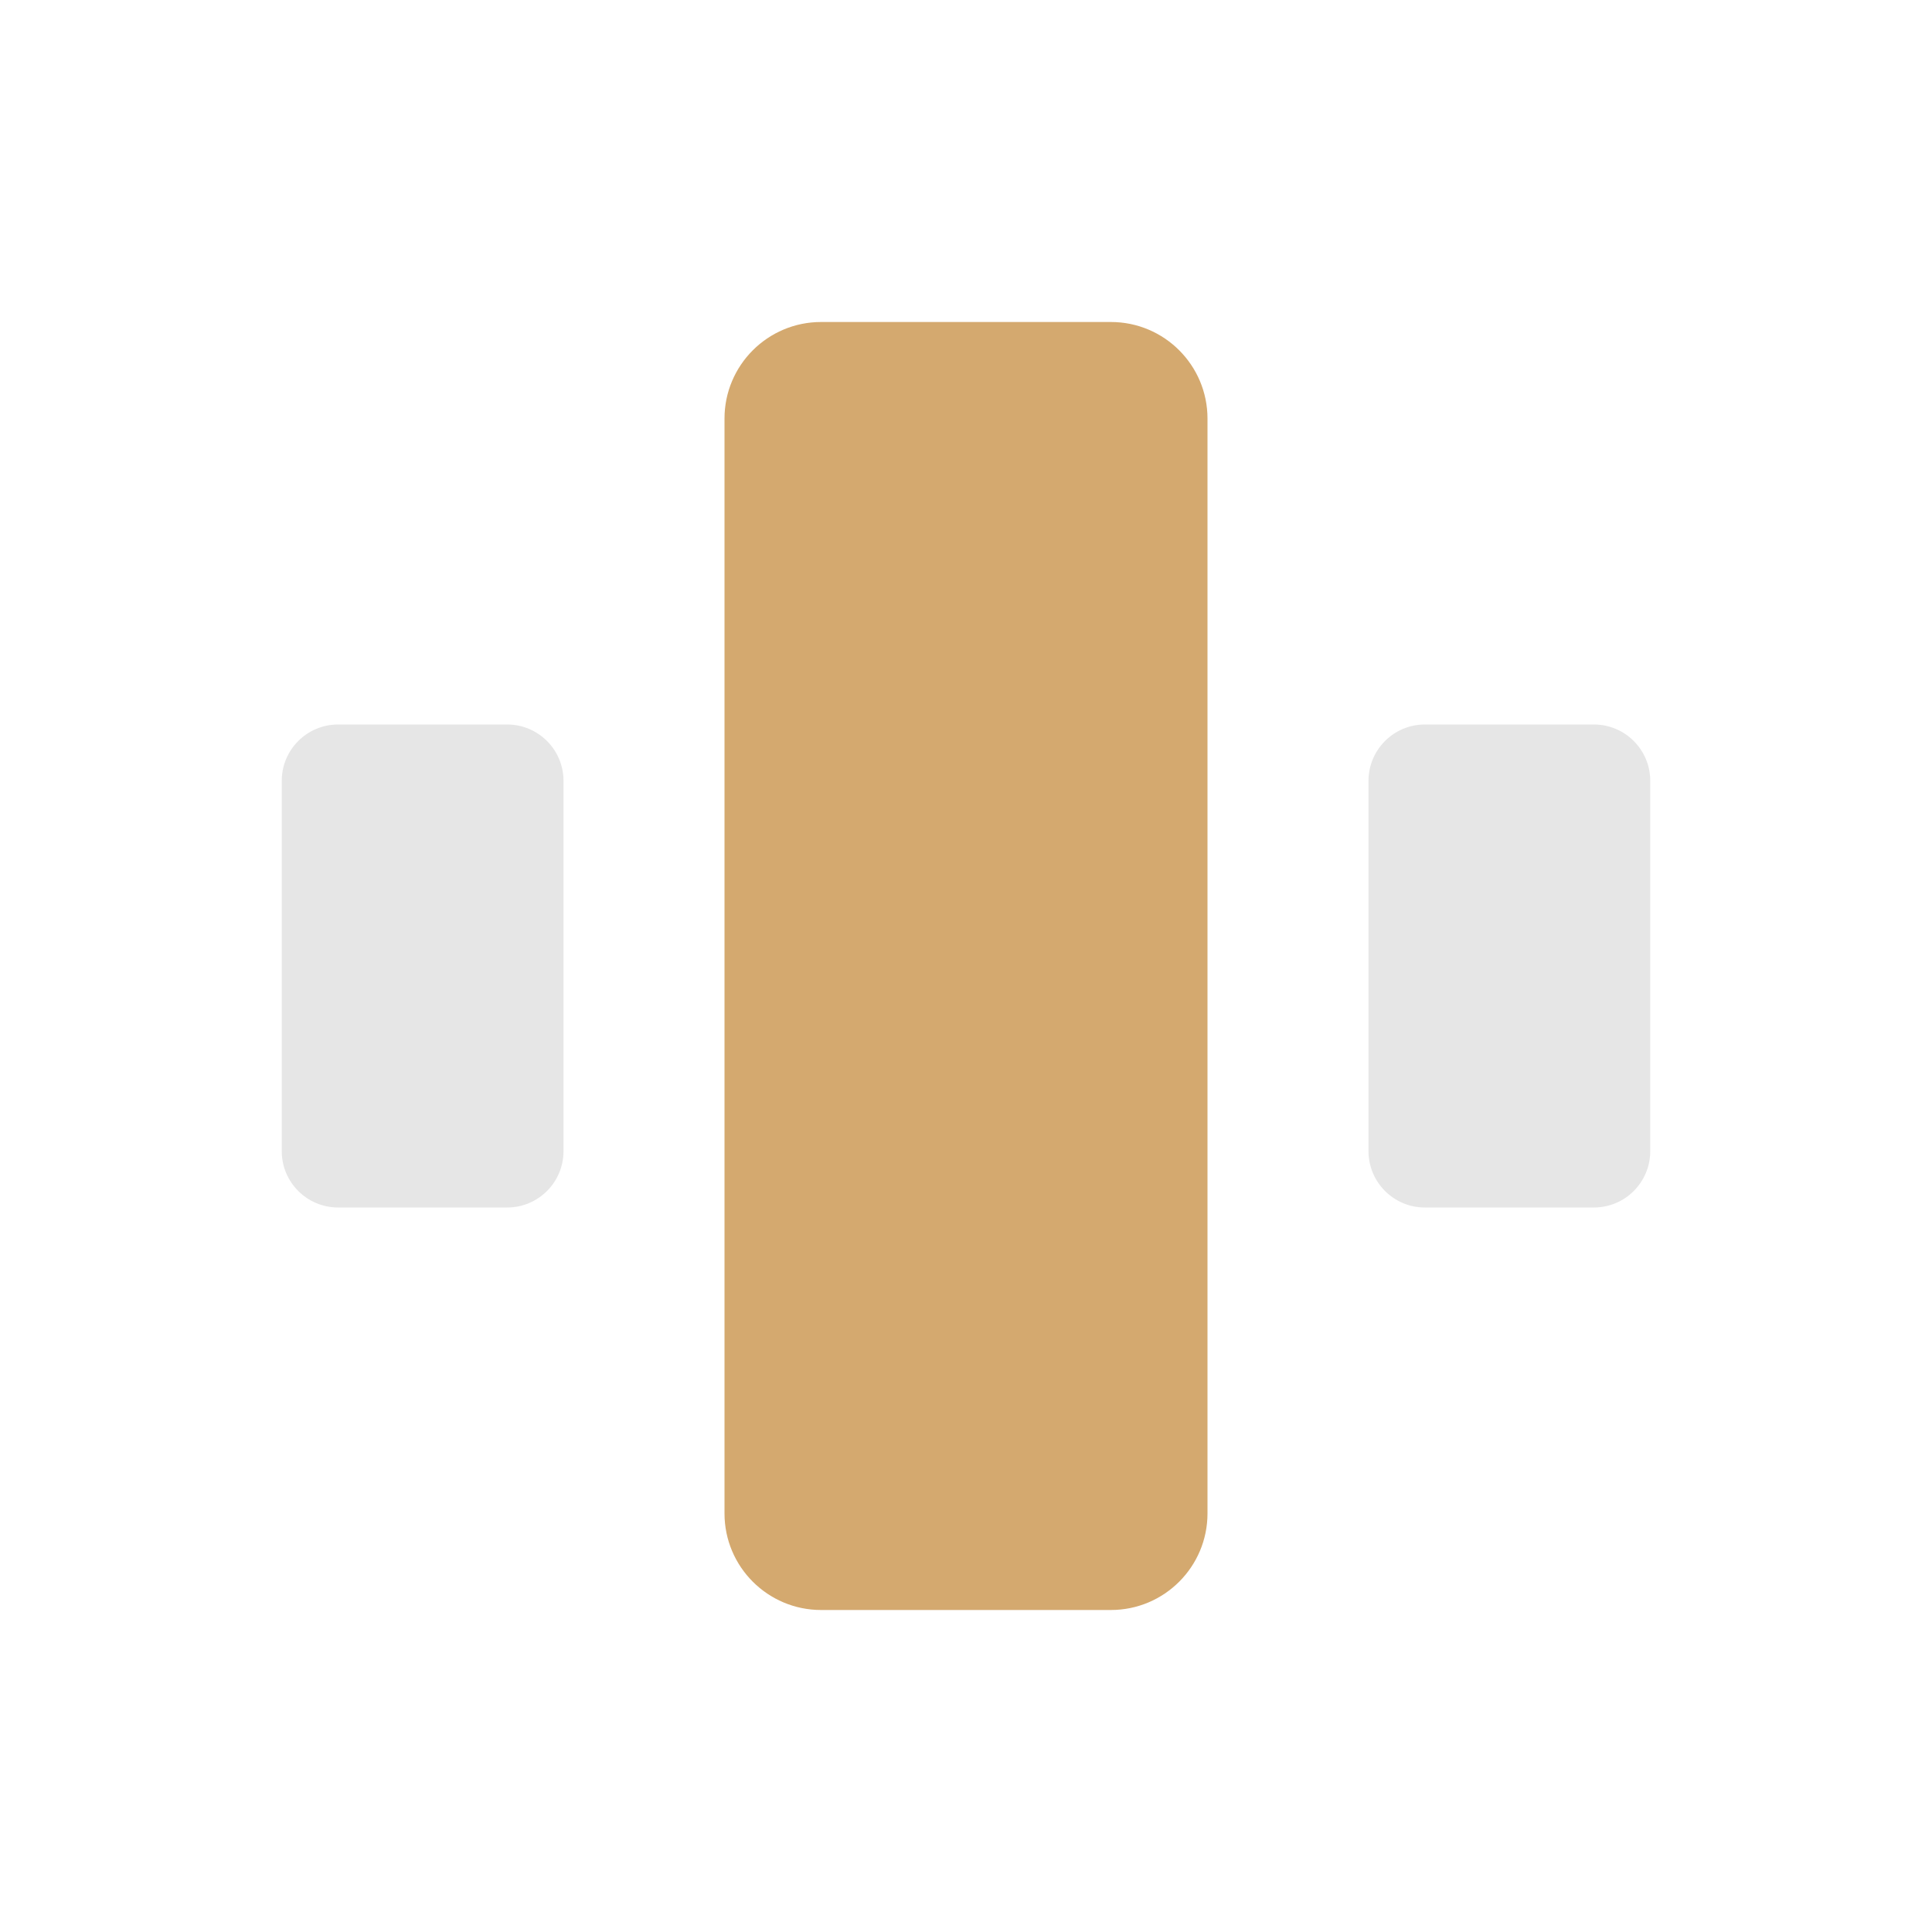
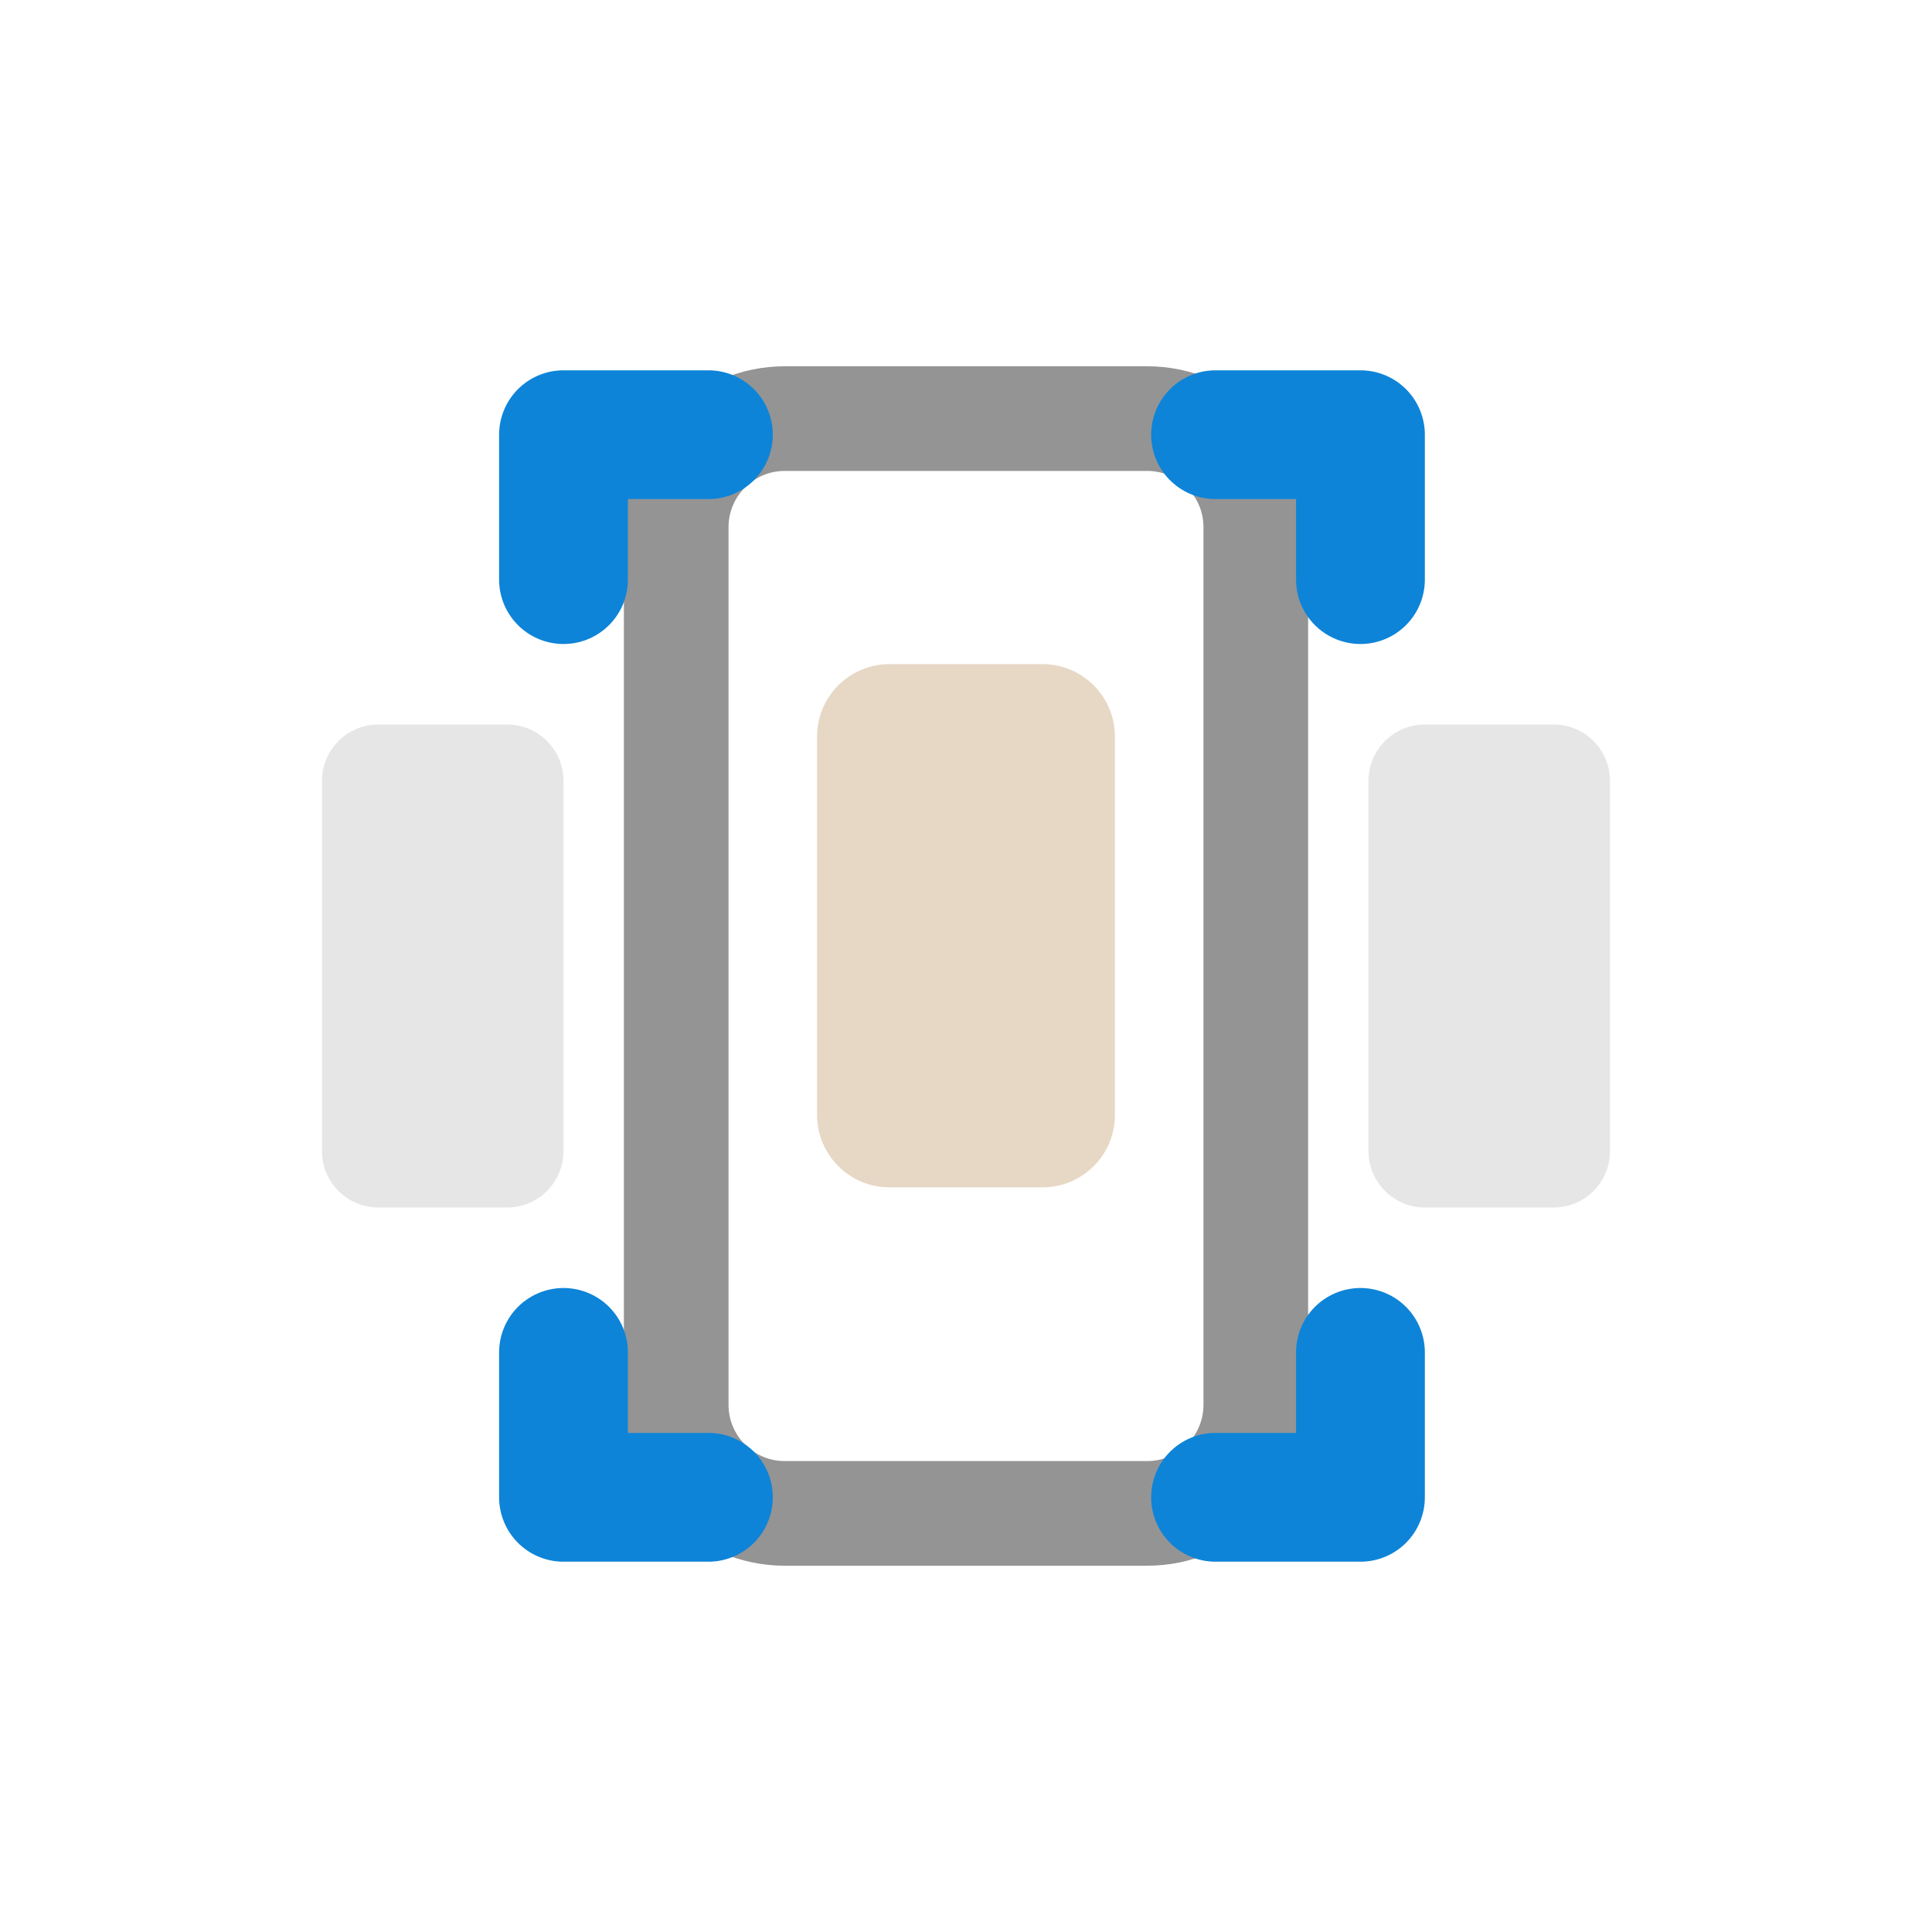
- <svg xmlns="http://www.w3.org/2000/svg" viewBox="0 0 24 24" role="img" fill="currentColor" stroke="currentColor" stroke-linecap="round">
-   <rect x="3.5" y="9" width="3.5" height="6" rx="0.7" fill="currentColor" stroke="none" opacity="0.1" />
-   <rect x="9" y="4" width="6" height="16" rx="1.2" fill="#BA7517" stroke="none" opacity="0.62" />
-   <rect x="17" y="9" width="3.5" height="6" rx="0.7" fill="currentColor" stroke="none" opacity="0.1" />
+ <svg xmlns="http://www.w3.org/2000/svg" viewBox="0 0 24 24" role="img" fill="none" stroke-linecap="round" stroke-linejoin="round">
+   <rect x="4" y="9" width="3" height="6" rx="0.7" fill="currentColor" stroke="none" opacity="0.1" />
+   <rect x="17" y="9" width="3" height="6" rx="0.7" fill="currentColor" stroke="none" opacity="0.1" />
+   <rect x="8.4" y="5.2" width="7.2" height="13.6" rx="1.35" stroke="currentColor" stroke-width="1.3" opacity="0.42" />
+   <rect x="10.15" y="8.25" width="3.7" height="6.5" rx="0.9" fill="#A06A1E" stroke="none" opacity="0.26" />
+   <path d="M7 7.2V5.4H8.8" stroke="#0D84D8" stroke-width="1.6" />
+   <path d="M16.9 7.2V5.4H15.1" stroke="#0D84D8" stroke-width="1.6" />
+   <path d="M7 16.8V18.6H8.8" stroke="#0D84D8" stroke-width="1.6" />
+   <path d="M16.9 16.8V18.6H15.1" stroke="#0D84D8" stroke-width="1.6" />
</svg>
